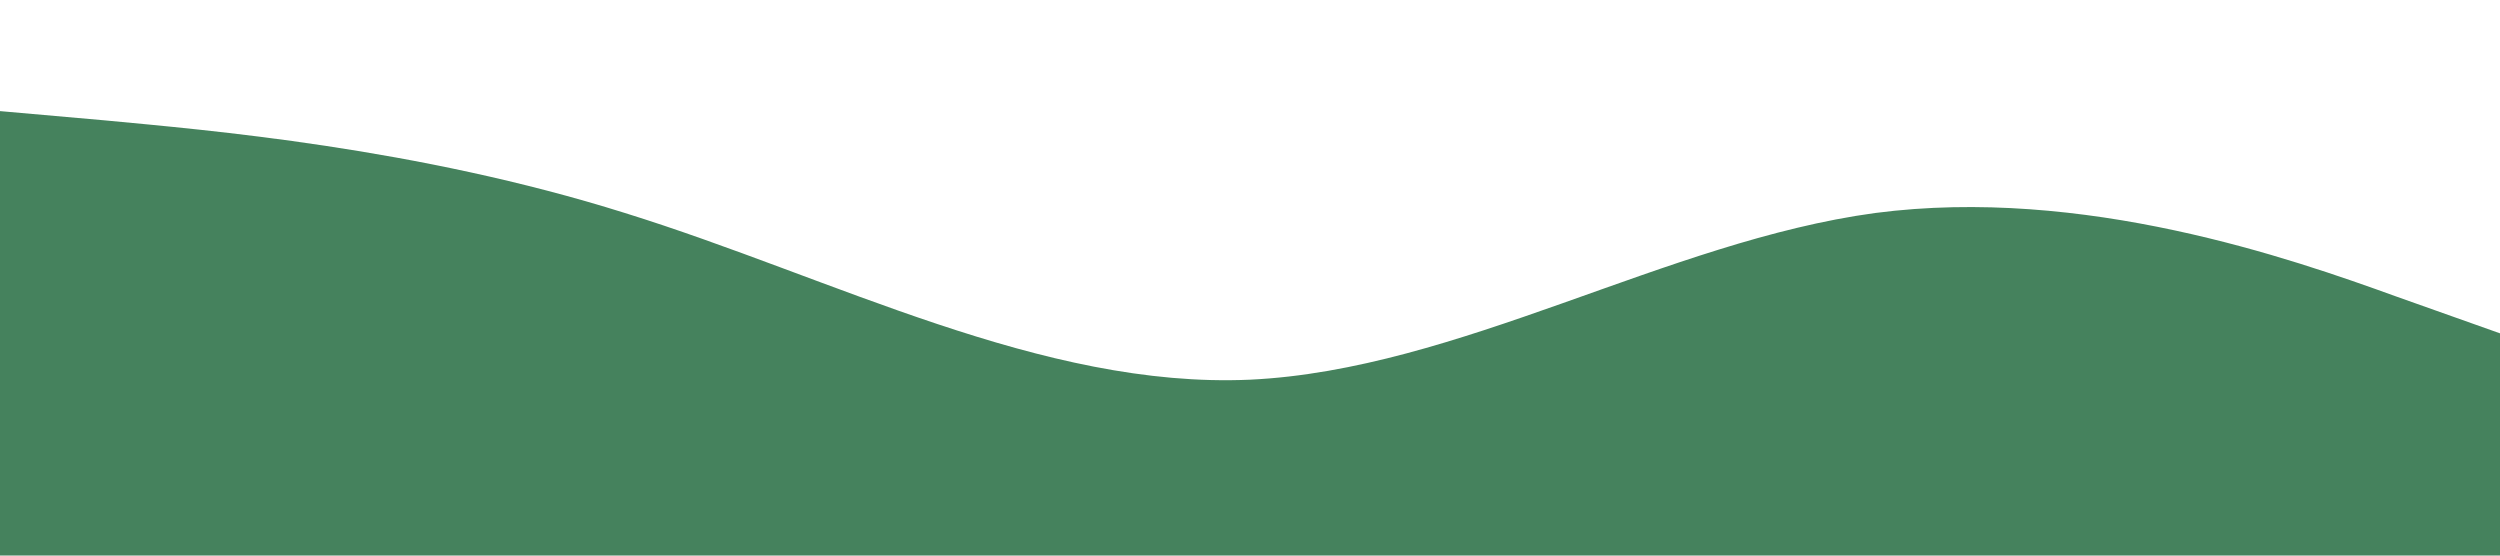
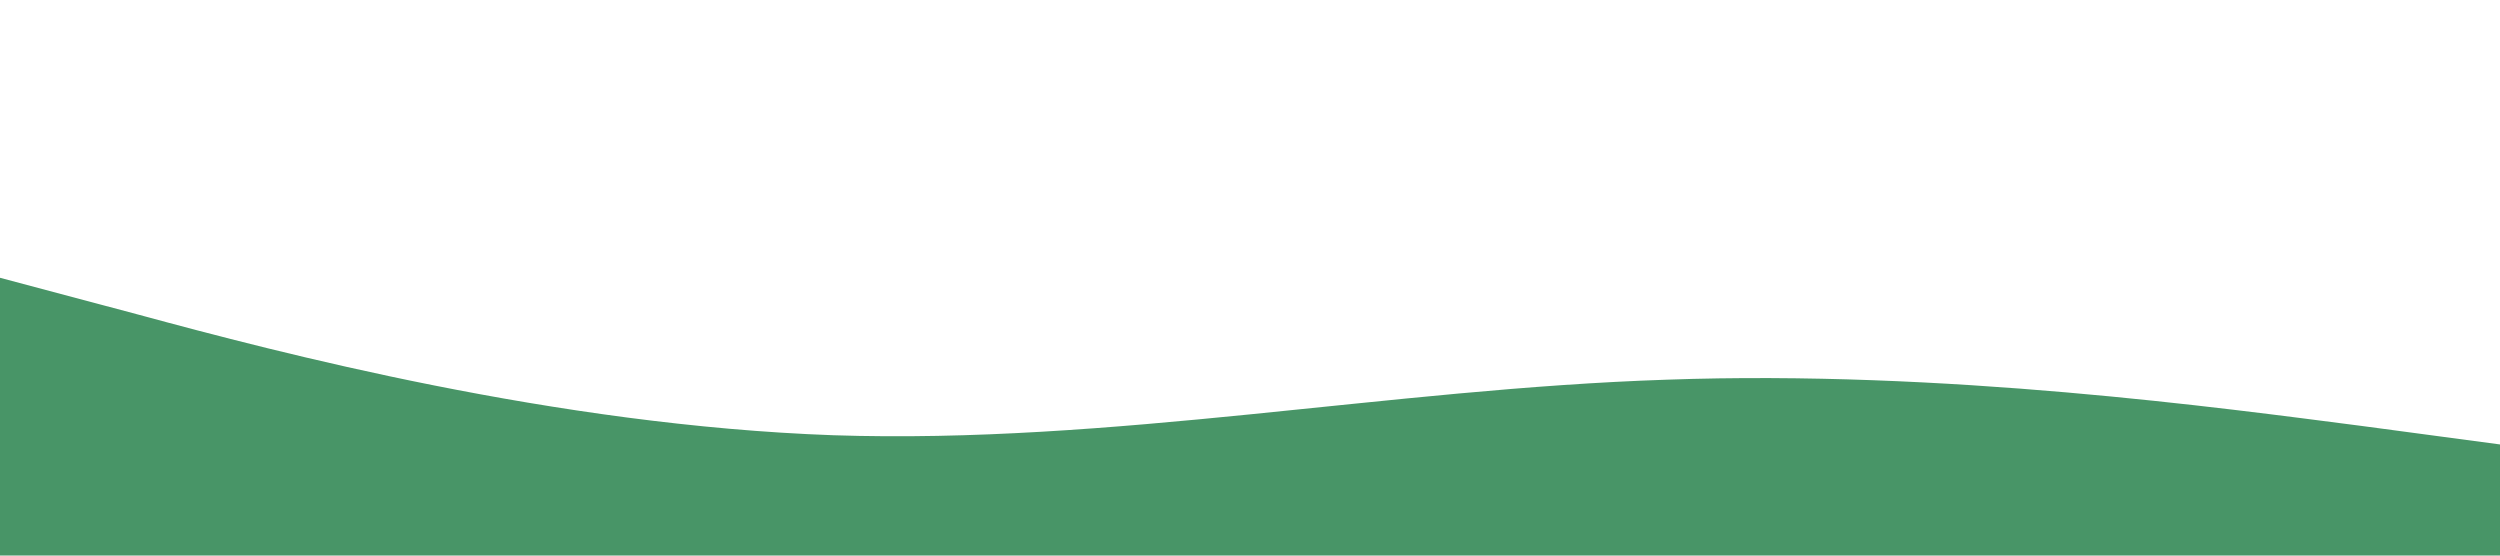
<svg xmlns="http://www.w3.org/2000/svg" viewBox="0 0 1440 320">
-   <path fill="#45825d" fill-opacity="1" d="M0,64L60,69.3C120,75,240,85,360,122.7C480,160,600,224,720,218.7C840,213,960,139,1080,122.7C1200,107,1320,149,1380,170.7L1440,192L1440,320L1380,320C1320,320,1200,320,1080,320C960,320,840,320,720,320C600,320,480,320,360,320C240,320,120,320,60,320L0,320Z" />
+   <path fill="#489567" fill-opacity="1" d="M0,160L80,181.3C160,203,320,245,480,250.7C640,256,800,224,960,218.7C1120,213,1280,235,1360,245.3L1440,256L1440,320L1360,320C1280,320,1120,320,960,320C800,320,640,320,480,320C320,320,160,320,80,320L0,320Z" />
</svg>
